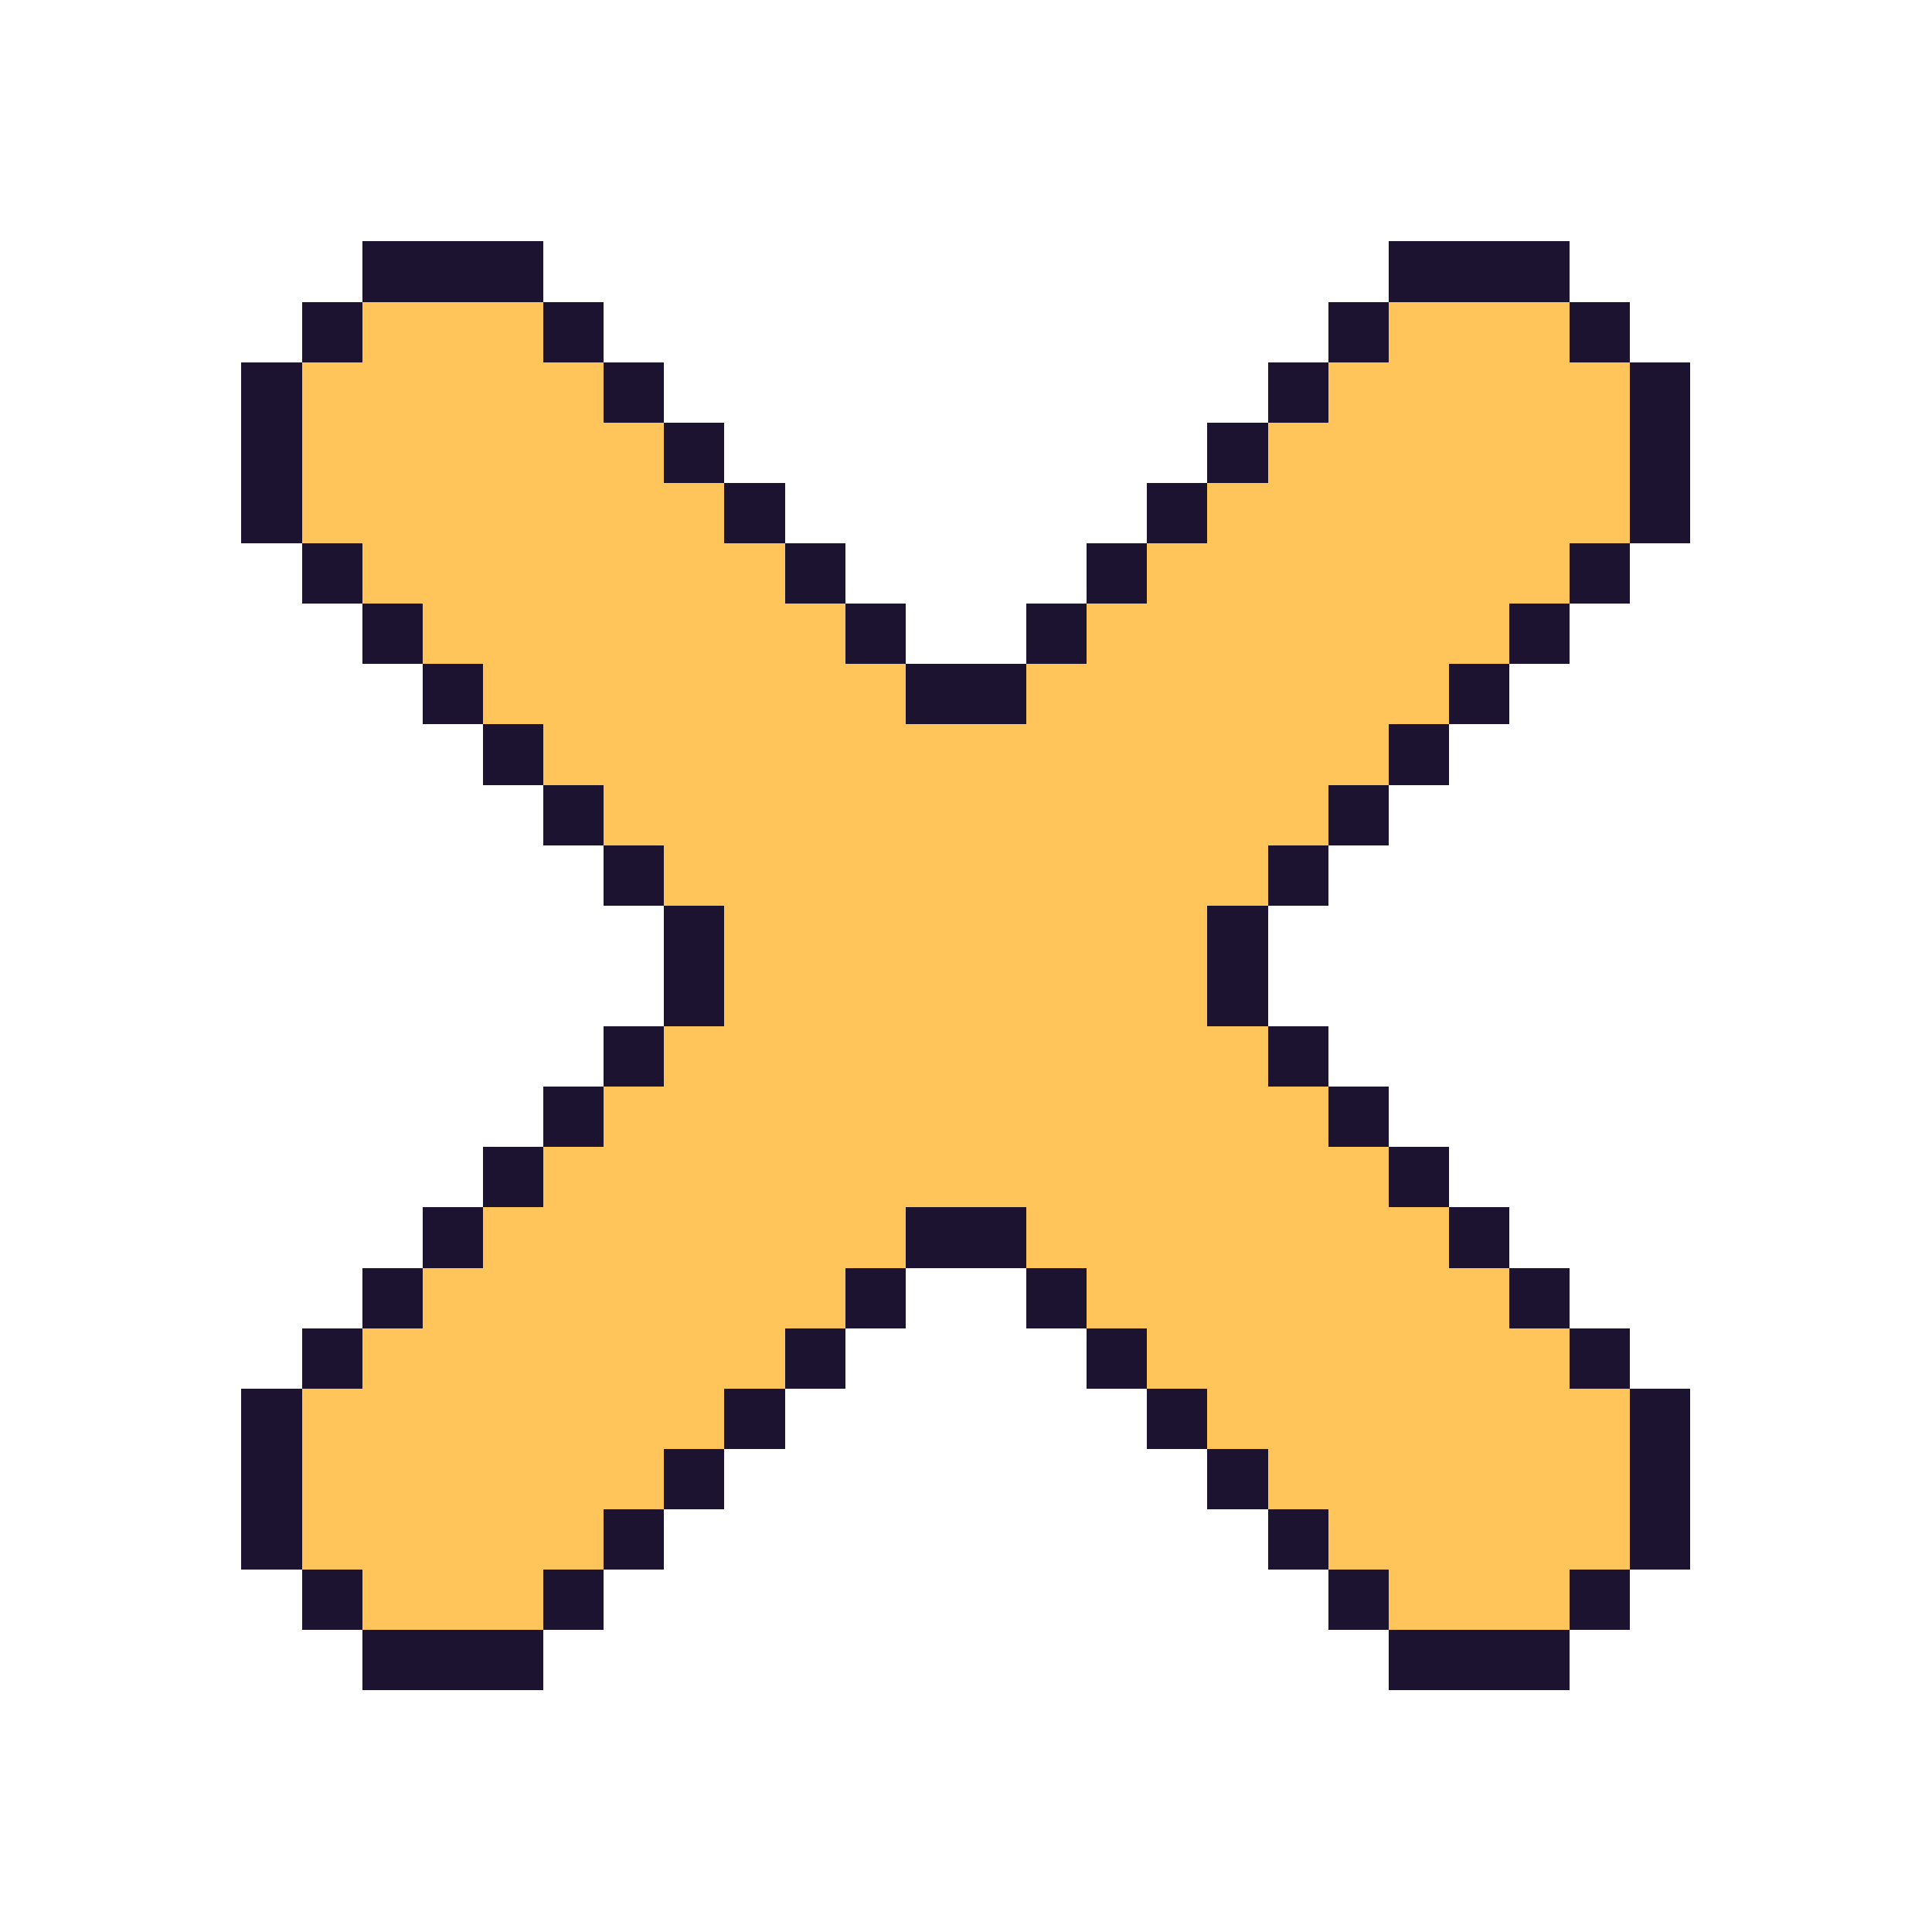
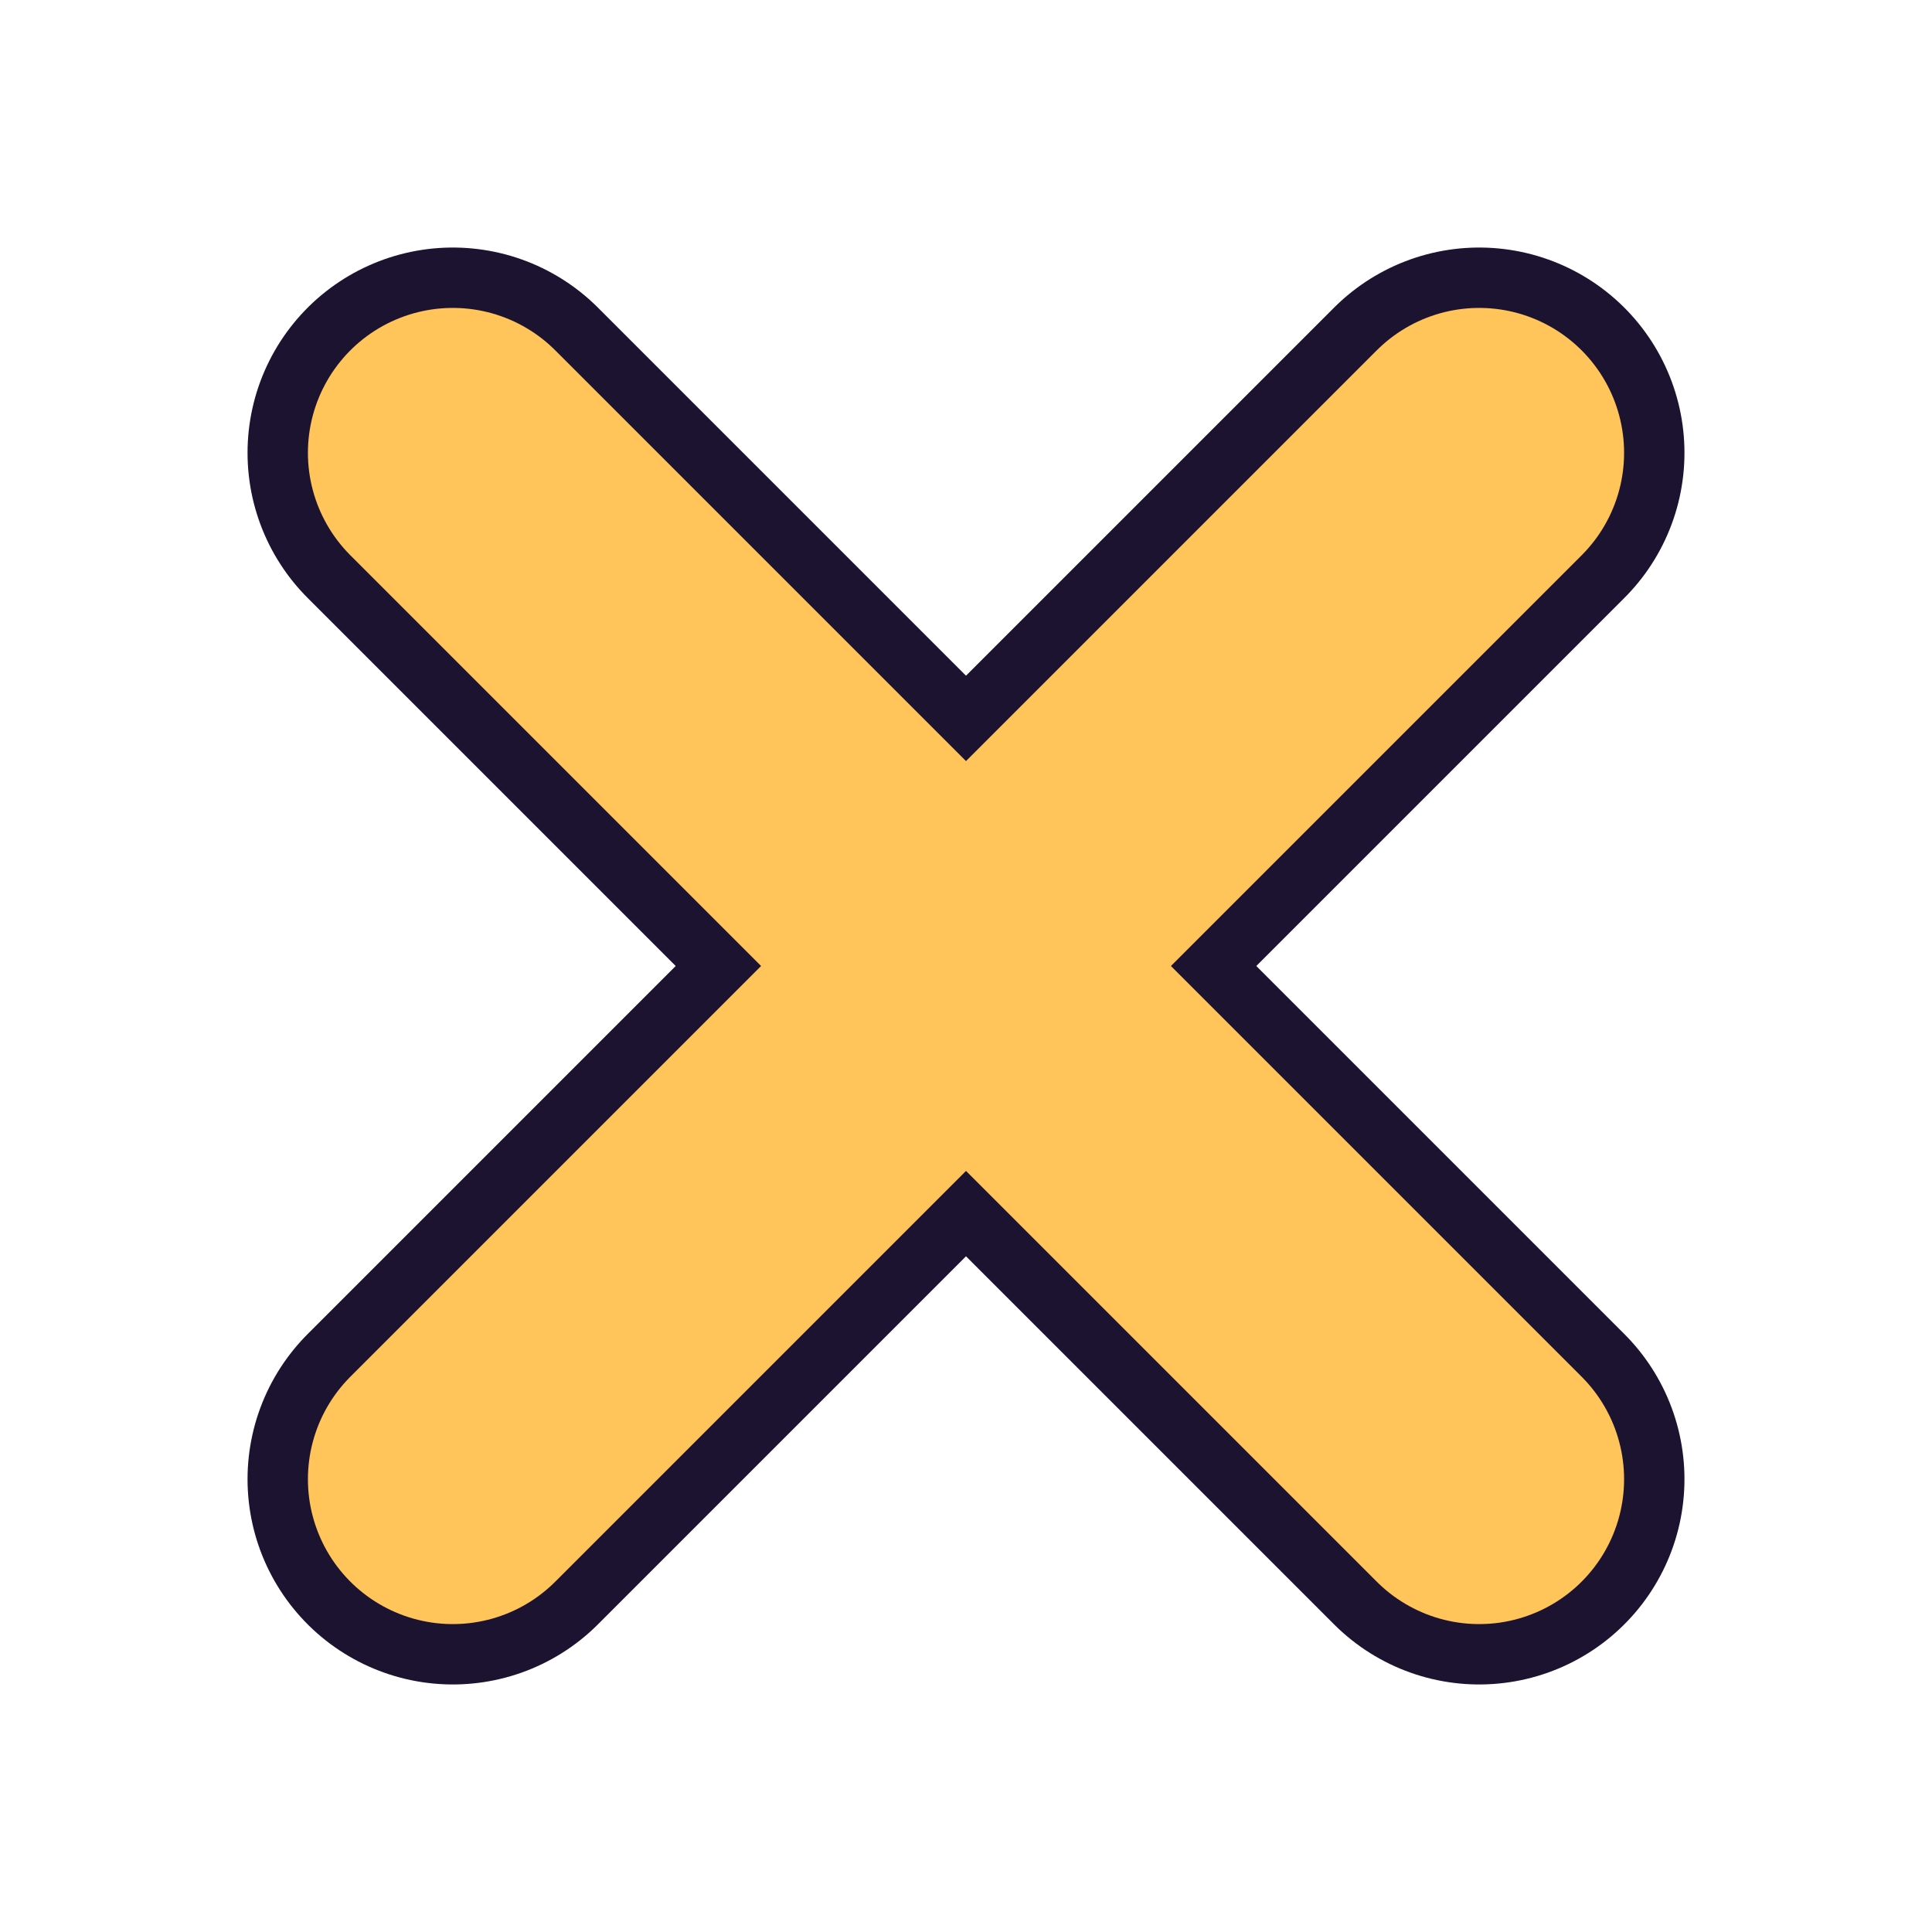
- <svg xmlns="http://www.w3.org/2000/svg" viewBox="0 0 32 32" width="32" height="32" shape-rendering="crispEdges">
-   <style>.l{display:none}@media (min-width:48px){.s{display:none}.l{display:inline}}</style>
-   <g class="s">
-     <path fill="#1c1330" d="M6 4h3v1h-3zM23 4h3v1h-3zM5 5h1v1h-1zM9 5h1v1h-1zM22 5h1v1h-1zM26 5h1v1h-1zM4 6h1v3h-1zM10 6h1v1h-1zM21 6h1v1h-1zM27 6h1v3h-1zM11 7h1v1h-1zM20 7h1v1h-1zM12 8h1v1h-1zM19 8h1v1h-1zM5 9h1v1h-1zM13 9h1v1h-1zM18 9h1v1h-1zM26 9h1v1h-1zM6 10h1v1h-1zM14 10h1v1h-1zM17 10h1v1h-1zM25 10h1v1h-1zM7 11h1v1h-1zM15 11h2v1h-2zM24 11h1v1h-1zM8 12h1v1h-1zM23 12h1v1h-1zM9 13h1v1h-1zM22 13h1v1h-1zM10 14h1v1h-1zM21 14h1v1h-1zM11 15h1v2h-1zM20 15h1v2h-1zM10 17h1v1h-1zM21 17h1v1h-1zM9 18h1v1h-1zM22 18h1v1h-1zM8 19h1v1h-1zM23 19h1v1h-1zM7 20h1v1h-1zM15 20h2v1h-2zM24 20h1v1h-1zM6 21h1v1h-1zM14 21h1v1h-1zM17 21h1v1h-1zM25 21h1v1h-1zM5 22h1v1h-1zM13 22h1v1h-1zM18 22h1v1h-1zM26 22h1v1h-1zM4 23h1v3h-1zM12 23h1v1h-1zM19 23h1v1h-1zM27 23h1v3h-1zM11 24h1v1h-1zM20 24h1v1h-1zM10 25h1v1h-1zM21 25h1v1h-1zM5 26h1v1h-1zM9 26h1v1h-1zM22 26h1v1h-1zM26 26h1v1h-1zM6 27h3v1h-3zM23 27h3v1h-3z" />
-     <path fill="#ffc45a" d="M6 5h3v1h-3zM23 5h3v1h-3zM5 6h5v1h-5zM22 6h5v1h-5zM5 7h6v1h-6zM21 7h6v1h-6zM5 8h7v1h-7zM20 8h7v1h-7zM6 9h7v1h-7zM19 9h7v1h-7zM7 10h7v1h-7zM18 10h7v1h-7zM8 11h7v1h-7zM17 11h7v1h-7zM9 12h14v1h-14zM10 13h12v1h-12zM11 14h10v1h-10zM12 15h8v2h-8zM11 17h10v1h-10zM10 18h12v1h-12zM9 19h14v1h-14zM8 20h7v1h-7zM17 20h7v1h-7zM7 21h7v1h-7zM18 21h7v1h-7zM6 22h7v1h-7zM19 22h7v1h-7zM5 23h7v1h-7zM20 23h7v1h-7zM5 24h6v1h-6zM21 24h6v1h-6zM5 25h5v1h-5zM22 25h5v1h-5zM6 26h3v1h-3zM23 26h3v1h-3z" />
-   </g>
-   <g class="l" transform="scale(.5)">
-     <path fill="#1c1330" d="M13 9h4v1h-4zM47 9h4v1h-4zM12 10h1v1h-1zM17 10h1v1h-1zM46 10h1v1h-1zM51 10h1v1h-1zM11 11h1v1h-1zM18 11h1v1h-1zM45 11h1v1h-1zM52 11h1v1h-1zM10 12h1v1h-1zM19 12h1v1h-1zM44 12h1v1h-1zM53 12h1v1h-1zM9 13h1v4h-1zM20 13h1v1h-1zM43 13h1v1h-1zM54 13h1v4h-1zM21 14h1v1h-1zM42 14h1v1h-1zM22 15h1v1h-1zM41 15h1v1h-1zM23 16h1v1h-1zM40 16h1v1h-1zM10 17h1v1h-1zM24 17h1v1h-1zM39 17h1v1h-1zM53 17h1v1h-1zM11 18h1v1h-1zM25 18h1v1h-1zM38 18h1v1h-1zM52 18h1v1h-1zM12 19h1v1h-1zM26 19h1v1h-1zM37 19h1v1h-1zM51 19h1v1h-1zM13 20h1v1h-1zM27 20h1v1h-1zM36 20h1v1h-1zM50 20h1v1h-1zM14 21h1v1h-1zM28 21h1v1h-1zM35 21h1v1h-1zM49 21h1v1h-1zM15 22h1v1h-1zM29 22h1v1h-1zM34 22h1v1h-1zM48 22h1v1h-1zM16 23h1v1h-1zM30 23h1v1h-1zM33 23h1v1h-1zM47 23h1v1h-1zM17 24h1v1h-1zM31 24h2v1h-2zM46 24h1v1h-1zM18 25h1v1h-1zM45 25h1v1h-1zM19 26h1v1h-1zM44 26h1v1h-1zM20 27h1v1h-1zM43 27h1v1h-1zM21 28h1v1h-1zM42 28h1v1h-1zM22 29h1v1h-1zM41 29h1v1h-1zM23 30h1v1h-1zM40 30h1v1h-1zM24 31h1v2h-1zM39 31h1v2h-1zM23 33h1v1h-1zM40 33h1v1h-1zM22 34h1v1h-1zM41 34h1v1h-1zM21 35h1v1h-1zM42 35h1v1h-1zM20 36h1v1h-1zM43 36h1v1h-1zM19 37h1v1h-1zM44 37h1v1h-1zM18 38h1v1h-1zM45 38h1v1h-1zM17 39h1v1h-1zM31 39h2v1h-2zM46 39h1v1h-1zM16 40h1v1h-1zM30 40h1v1h-1zM33 40h1v1h-1zM47 40h1v1h-1zM15 41h1v1h-1zM29 41h1v1h-1zM34 41h1v1h-1zM48 41h1v1h-1zM14 42h1v1h-1zM28 42h1v1h-1zM35 42h1v1h-1zM49 42h1v1h-1zM13 43h1v1h-1zM27 43h1v1h-1zM36 43h1v1h-1zM50 43h1v1h-1zM12 44h1v1h-1zM26 44h1v1h-1zM37 44h1v1h-1zM51 44h1v1h-1zM11 45h1v1h-1zM25 45h1v1h-1zM38 45h1v1h-1zM52 45h1v1h-1zM10 46h1v1h-1zM24 46h1v1h-1zM39 46h1v1h-1zM53 46h1v1h-1zM9 47h1v4h-1zM23 47h1v1h-1zM40 47h1v1h-1zM54 47h1v4h-1zM22 48h1v1h-1zM41 48h1v1h-1zM21 49h1v1h-1zM42 49h1v1h-1zM20 50h1v1h-1zM43 50h1v1h-1zM10 51h1v1h-1zM19 51h1v1h-1zM44 51h1v1h-1zM53 51h1v1h-1zM11 52h1v1h-1zM18 52h1v1h-1zM45 52h1v1h-1zM52 52h1v1h-1zM12 53h1v1h-1zM17 53h1v1h-1zM46 53h1v1h-1zM51 53h1v1h-1zM13 54h4v1h-4zM47 54h4v1h-4z" />
-     <path fill="#ffc45a" d="M13 10h4v1h-4zM47 10h4v1h-4zM12 11h6v1h-6zM46 11h6v1h-6zM11 12h8v1h-8zM45 12h8v1h-8zM10 13h10v1h-10zM44 13h10v1h-10zM10 14h11v1h-11zM43 14h11v1h-11zM10 15h12v1h-12zM42 15h12v1h-12zM10 16h13v1h-13zM41 16h13v1h-13zM11 17h13v1h-13zM40 17h13v1h-13zM12 18h13v1h-13zM39 18h13v1h-13zM13 19h13v1h-13zM38 19h13v1h-13zM14 20h13v1h-13zM37 20h13v1h-13zM15 21h13v1h-13zM36 21h13v1h-13zM16 22h13v1h-13zM35 22h13v1h-13zM17 23h13v1h-13zM34 23h13v1h-13zM18 24h13v1h-13zM33 24h13v1h-13zM19 25h26v1h-26zM20 26h24v1h-24zM21 27h22v1h-22zM22 28h20v1h-20zM23 29h18v1h-18zM24 30h16v1h-16zM25 31h14v2h-14zM24 33h16v1h-16zM23 34h18v1h-18zM22 35h20v1h-20zM21 36h22v1h-22zM20 37h24v1h-24zM19 38h26v1h-26zM18 39h13v1h-13zM33 39h13v1h-13zM17 40h13v1h-13zM34 40h13v1h-13zM16 41h13v1h-13zM35 41h13v1h-13zM15 42h13v1h-13zM36 42h13v1h-13zM14 43h13v1h-13zM37 43h13v1h-13zM13 44h13v1h-13zM38 44h13v1h-13zM12 45h13v1h-13zM39 45h13v1h-13zM11 46h13v1h-13zM40 46h13v1h-13zM10 47h13v1h-13zM41 47h13v1h-13zM10 48h12v1h-12zM42 48h12v1h-12zM10 49h11v1h-11zM43 49h11v1h-11zM10 50h10v1h-10zM44 50h10v1h-10zM11 51h8v1h-8zM45 51h8v1h-8zM12 52h6v1h-6zM46 52h6v1h-6zM13 53h4v1h-4zM47 53h4v1h-4z" />
-   </g>
+ <svg xmlns="http://www.w3.org/2000/svg" viewBox="0 0 32 32" width="32" height="32" stroke-linecap="round" stroke-linejoin="round">
+   <polyline points="7.5,7.5 24.5,24.5" fill="none" stroke="#1c1330" stroke-width="6.8" />
+   <polyline points="24.5,7.5 7.5,24.5" fill="none" stroke="#1c1330" stroke-width="6.8" />
+   <polyline points="7.5,7.5 24.5,24.5" fill="none" stroke="#ffc45a" stroke-width="4.8" />
+   <polyline points="24.5,7.5 7.5,24.5" fill="none" stroke="#ffc45a" stroke-width="4.8" />
</svg>
